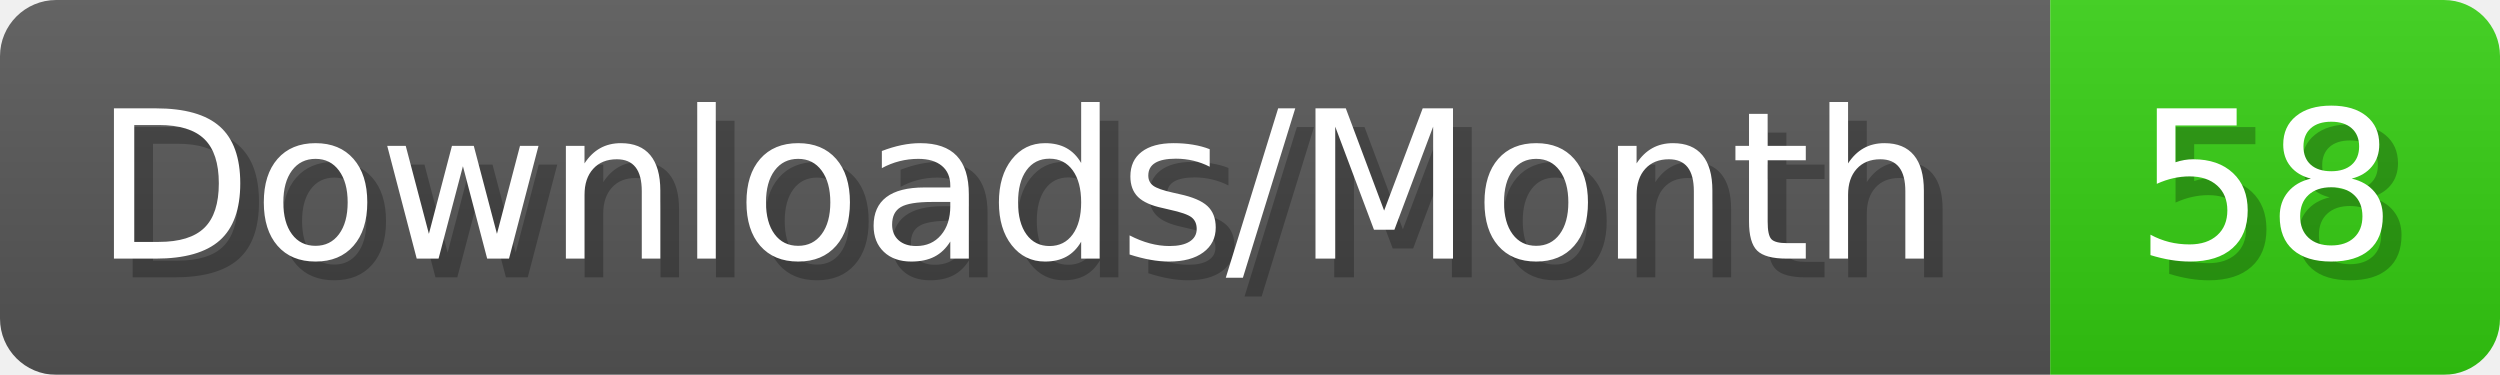
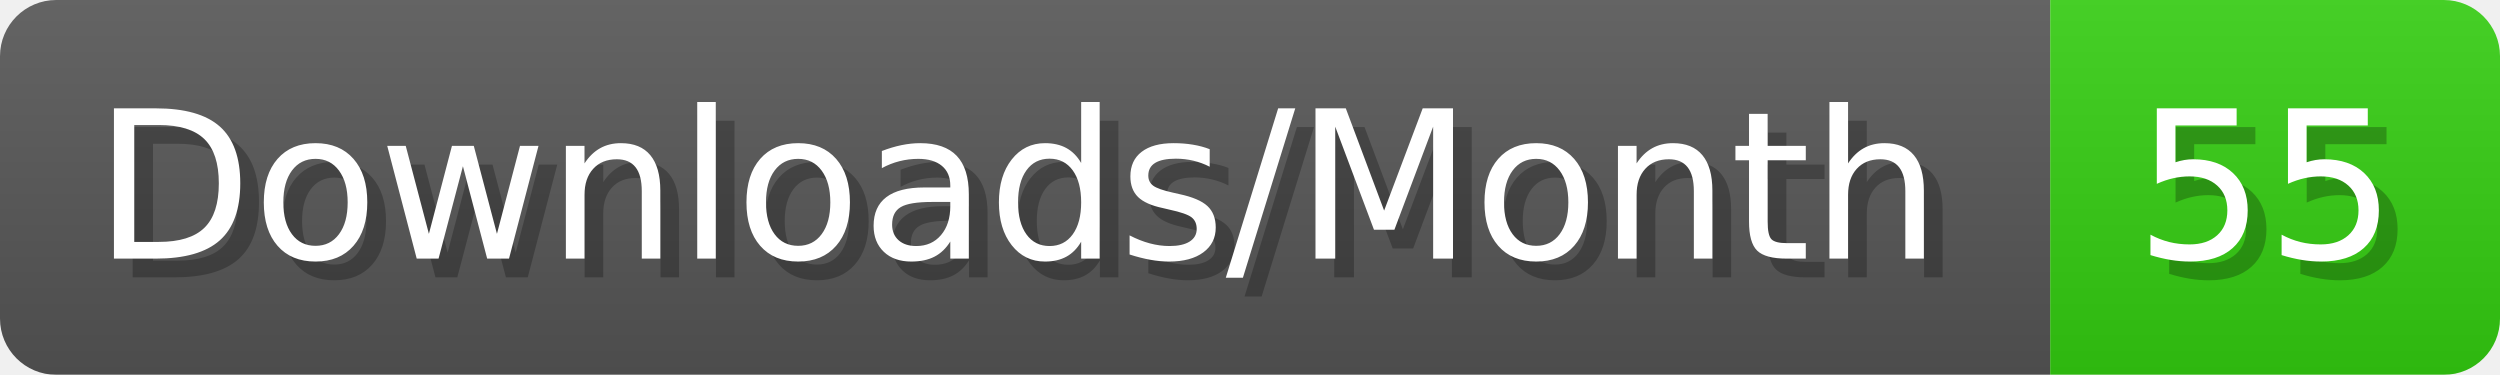
- <svg xmlns="http://www.w3.org/2000/svg" width="133.4" height="20" viewBox="0 0 1334 200" role="img" aria-label="Downloads/Month: 58">
+ <svg xmlns="http://www.w3.org/2000/svg" width="133.4" height="20" viewBox="0 0 1334 200" role="img" aria-label="Downloads/Month: 55">
  <linearGradient id="YlXUI" x2="0" y2="100%">
    <stop offset="0" stop-opacity=".1" stop-color="#EEE" />
    <stop offset="1" stop-opacity=".1" />
  </linearGradient>
  <mask id="JHhop">
    <rect width="1334" height="200" rx="30" fill="#FFF" />
  </mask>
  <g mask="url(#JHhop)">
    <rect width="1094" height="200" fill="#555" />
    <rect width="240" height="200" fill="#3C1" x="1094" />
    <rect width="1334" height="200" fill="url(#YlXUI)" />
  </g>
  <g aria-hidden="true" fill="#fff" text-anchor="start" font-family="Verdana,DejaVu Sans,sans-serif" font-size="110">
    <text x="60" y="148" textLength="994" fill="#000" opacity="0.25">Downloads/Month</text>
    <text x="50" y="138" textLength="994">Downloads/Month</text>
-     <text x="1149" y="148" textLength="140" fill="#000" opacity="0.25">58</text>
-     <text x="1139" y="138" textLength="140">58</text>
+     <text x="1149" y="148" textLength="140" fill="#000" opacity="0.25">55</text>
+     <text x="1139" y="138" textLength="140">55</text>
  </g>
</svg>
